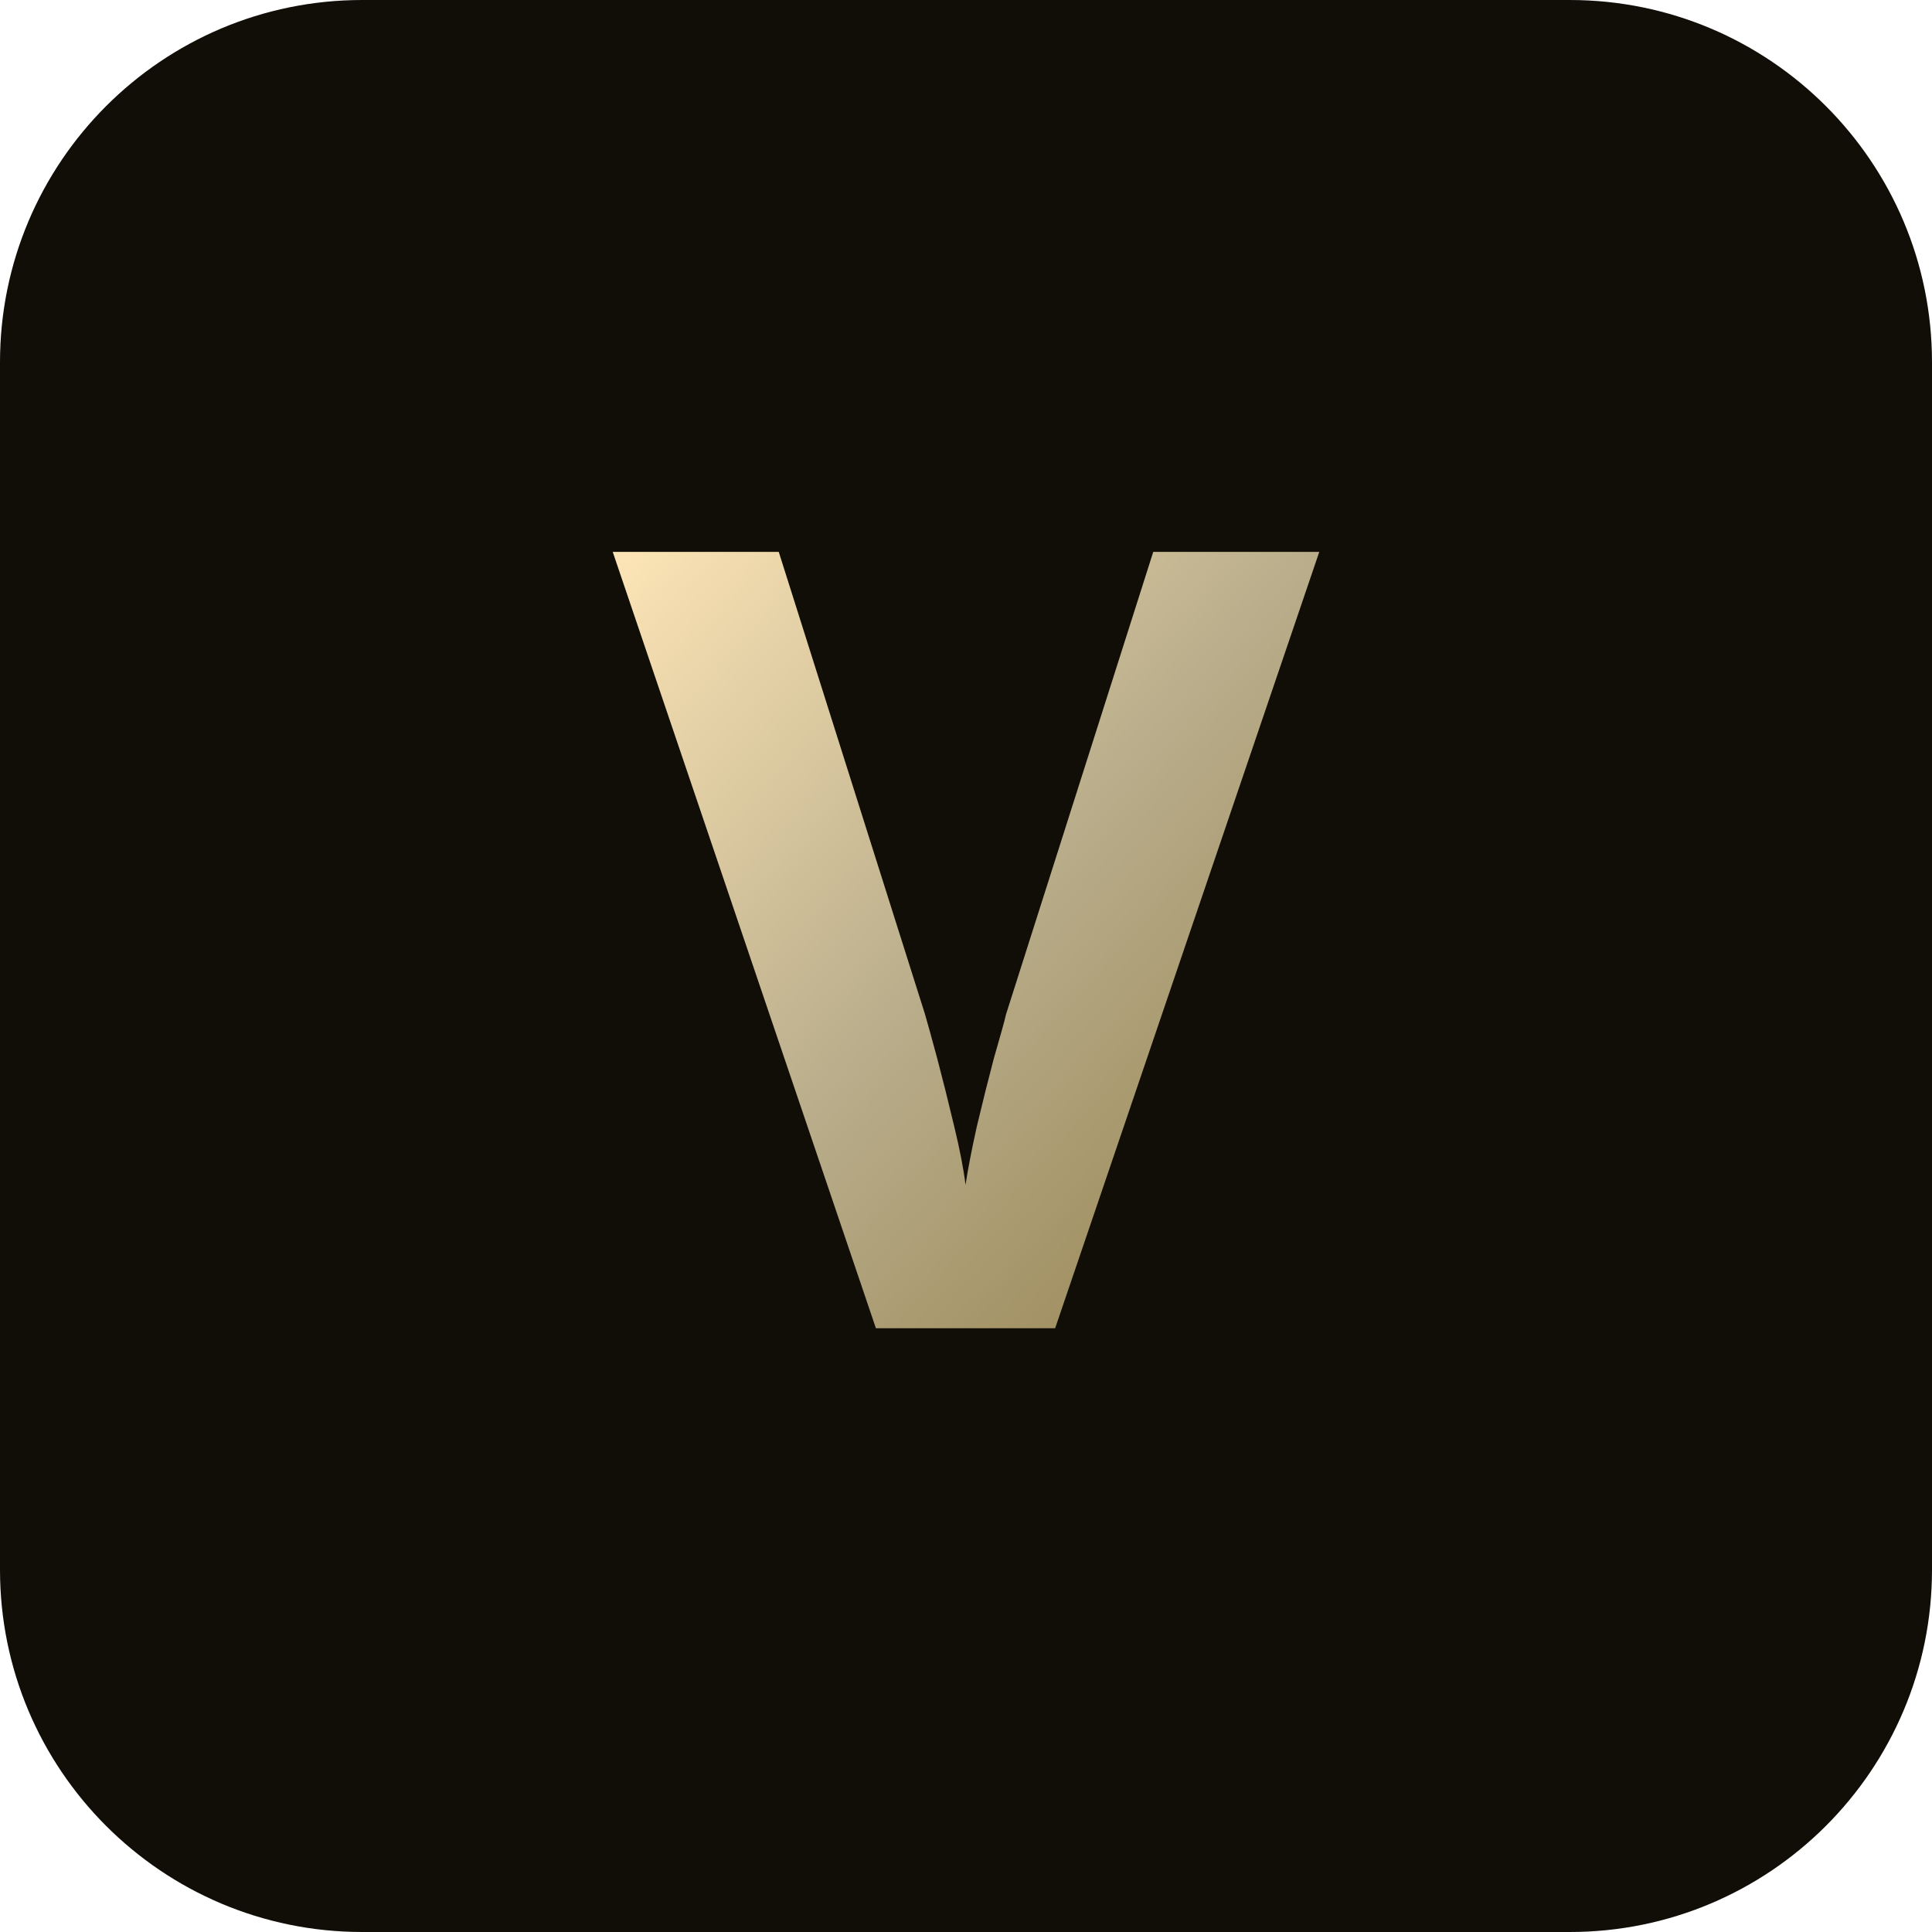
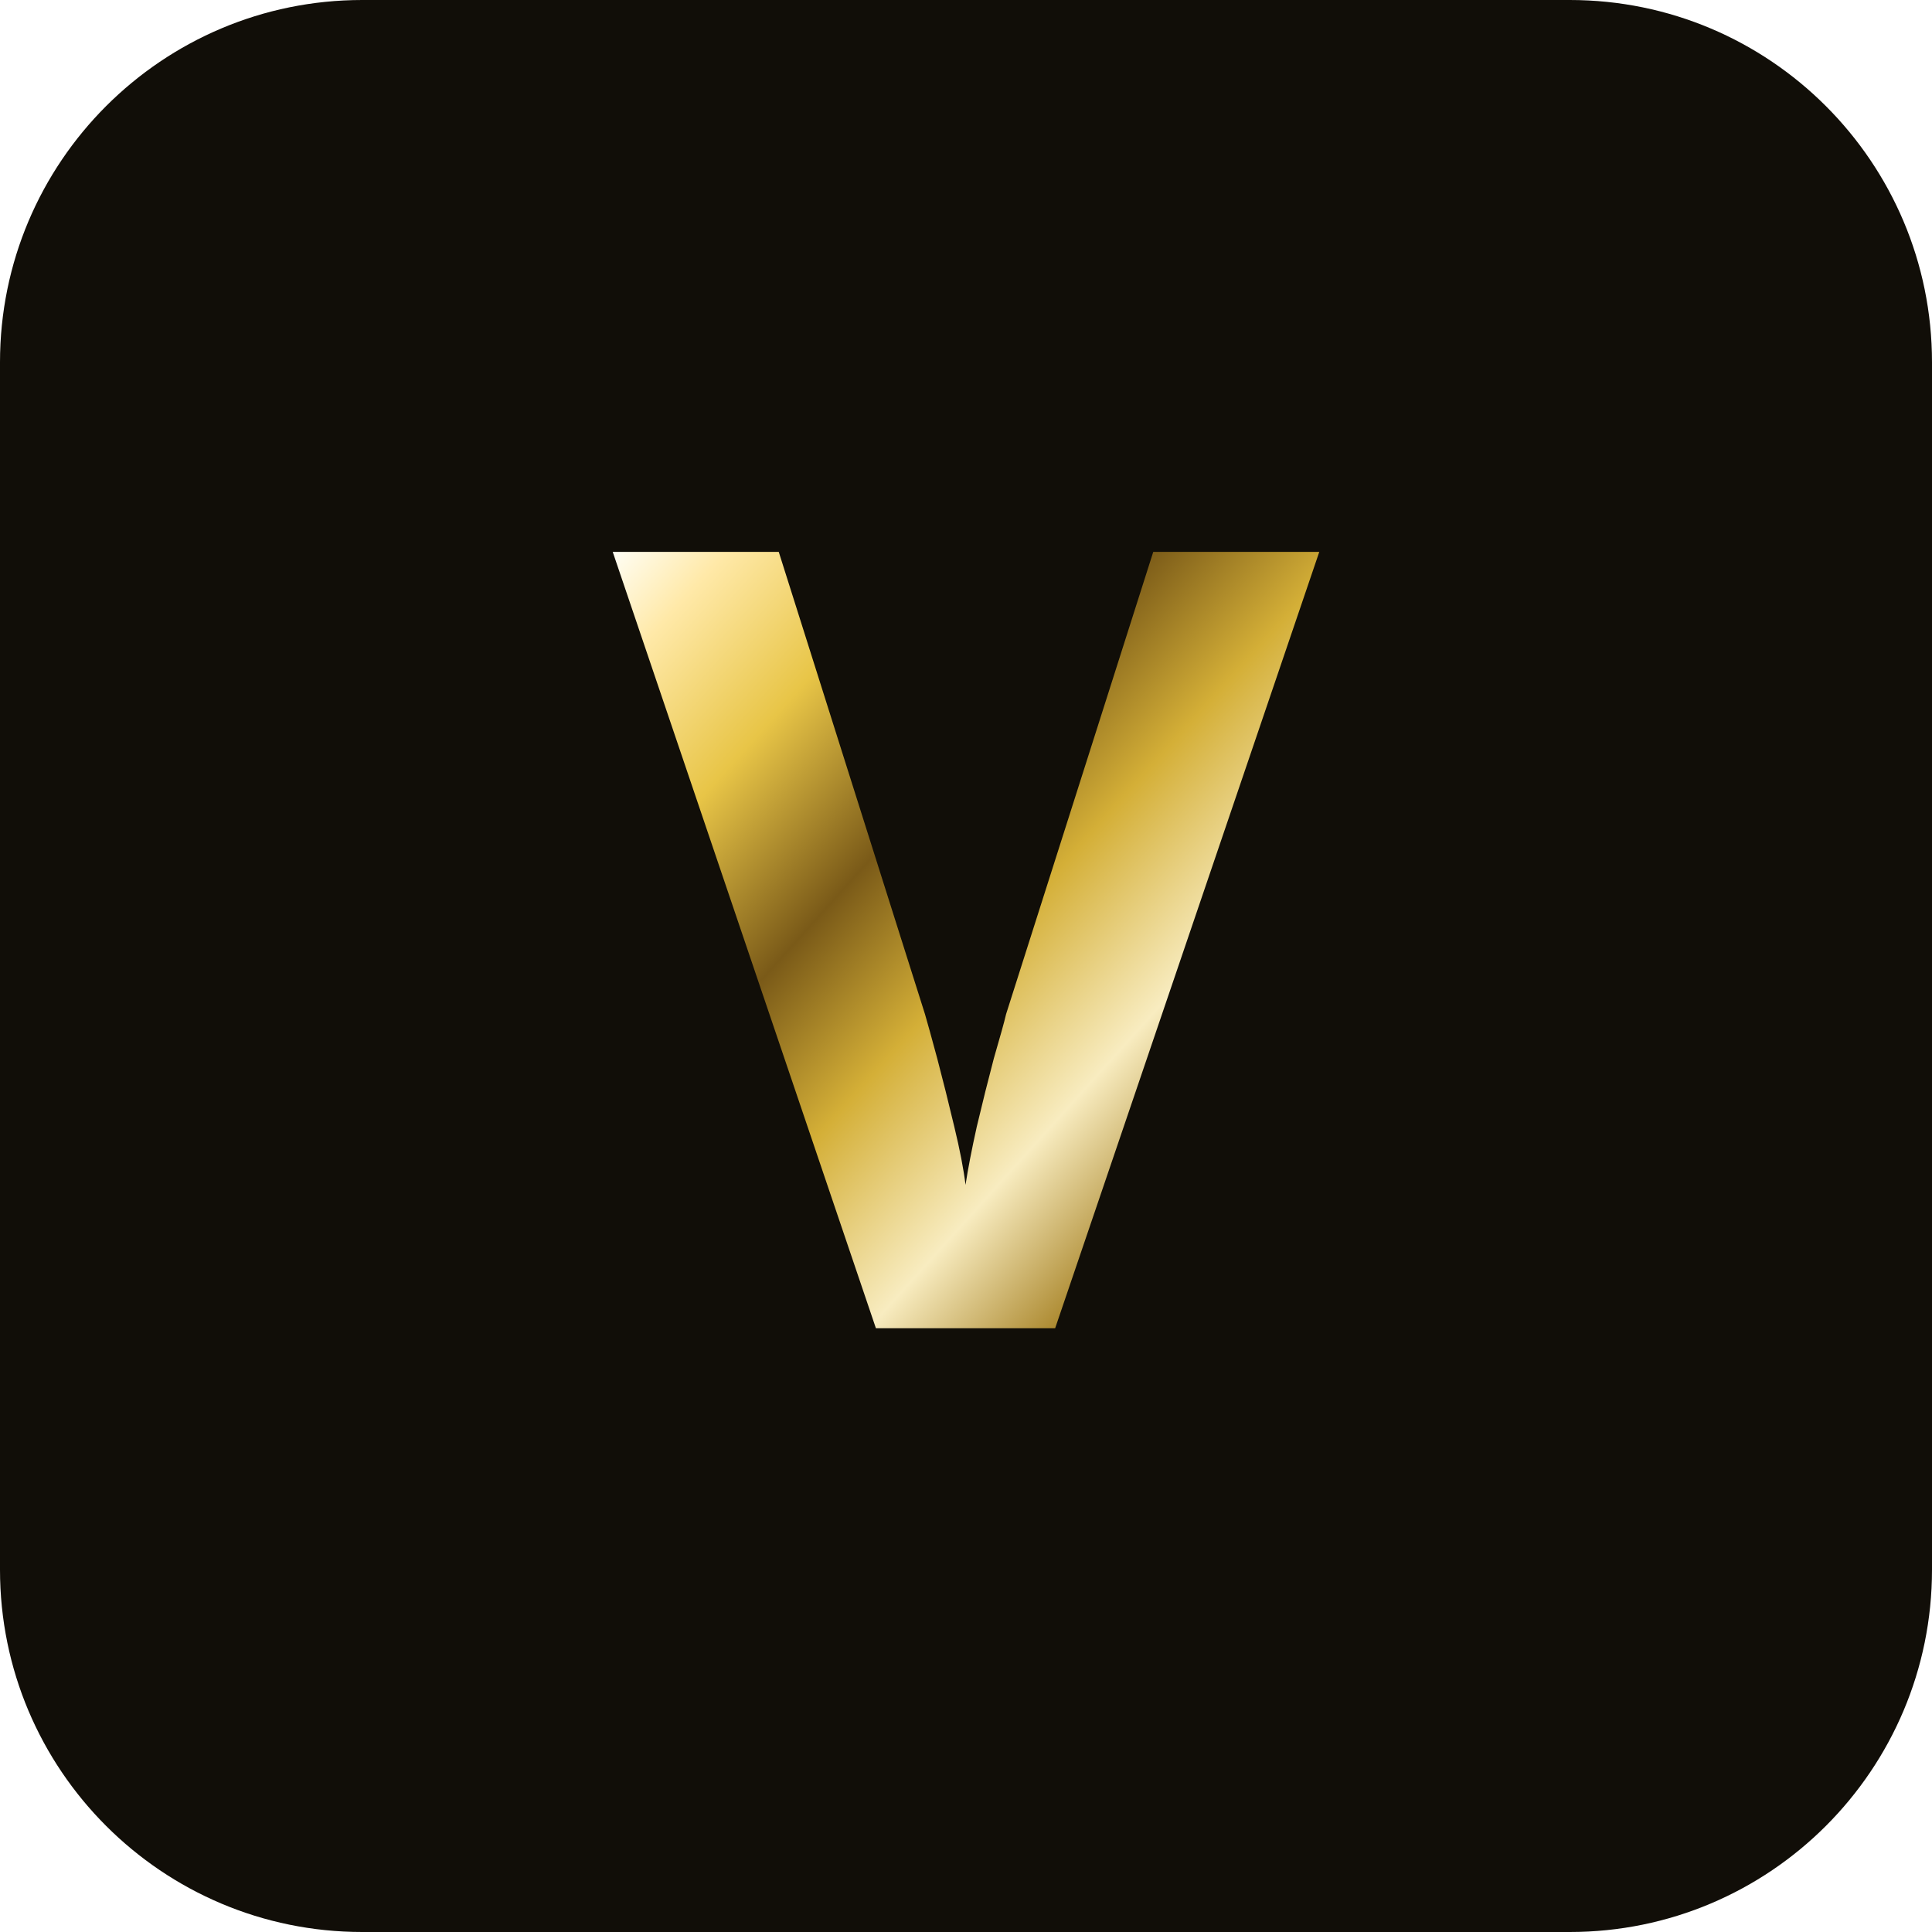
<svg xmlns="http://www.w3.org/2000/svg" viewBox="0 0 32 32">
  <defs>
    <linearGradient id="gold" x1="0%" y1="0%" x2="100%" y2="100%">
-       <stop offset="0%" stop-color="#fde5b6" />
-       <stop offset="50%" stop-color="#b9ad8b" />
-       <stop offset="100%" stop-color="#94814c" />
+       <stop offset="0%" stop-color="#fffef5" />
+       <stop offset="8%" stop-color="#ffe9a8" />
+       <stop offset="22%" stop-color="#e8c547" />
+       <stop offset="38%" stop-color="#7a5a18" />
+       <stop offset="52%" stop-color="#d4af37" />
+       <stop offset="68%" stop-color="#f8ecc0" />
+       <stop offset="82%" stop-color="#a88428" />
+       <stop offset="100%" stop-color="#fffef5" />
    </linearGradient>
  </defs>
  <rect width="32" height="32" rx="6" fill="#110e08" />
  <text x="16" y="22" font-family="system-ui, sans-serif" font-size="18" font-weight="700" fill="url(#gold)" text-anchor="middle">V</text>
</svg>
